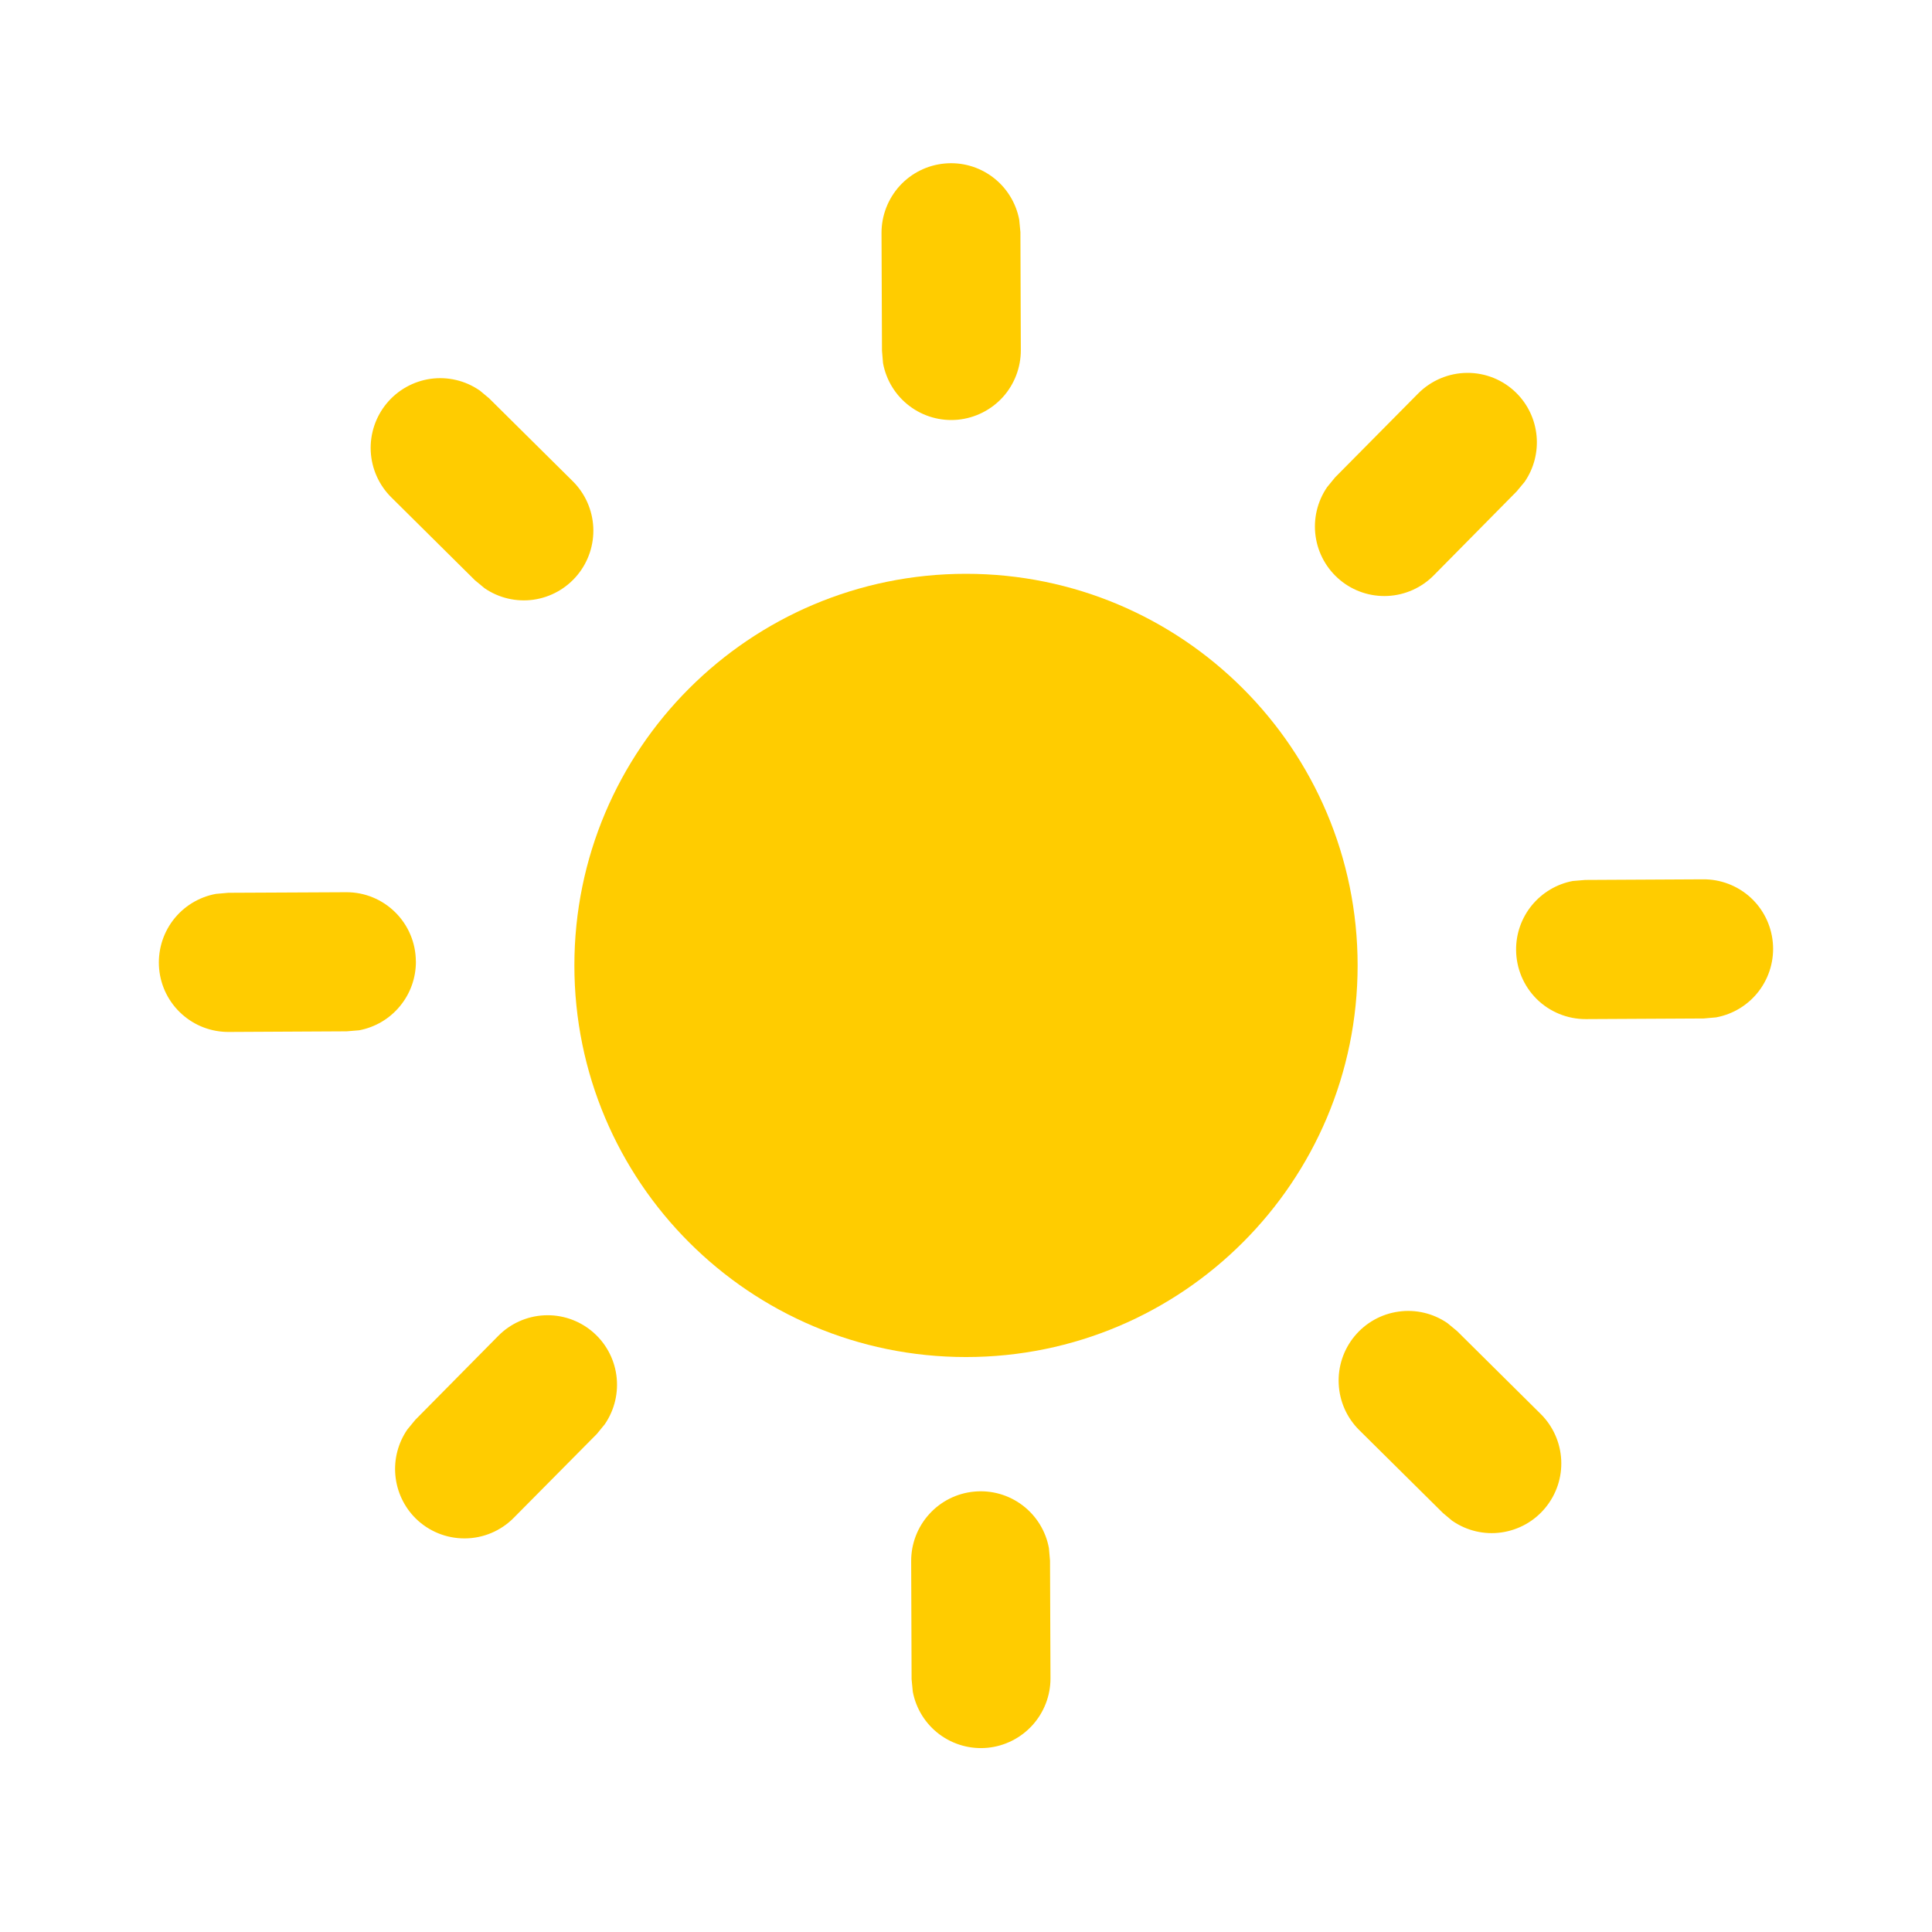
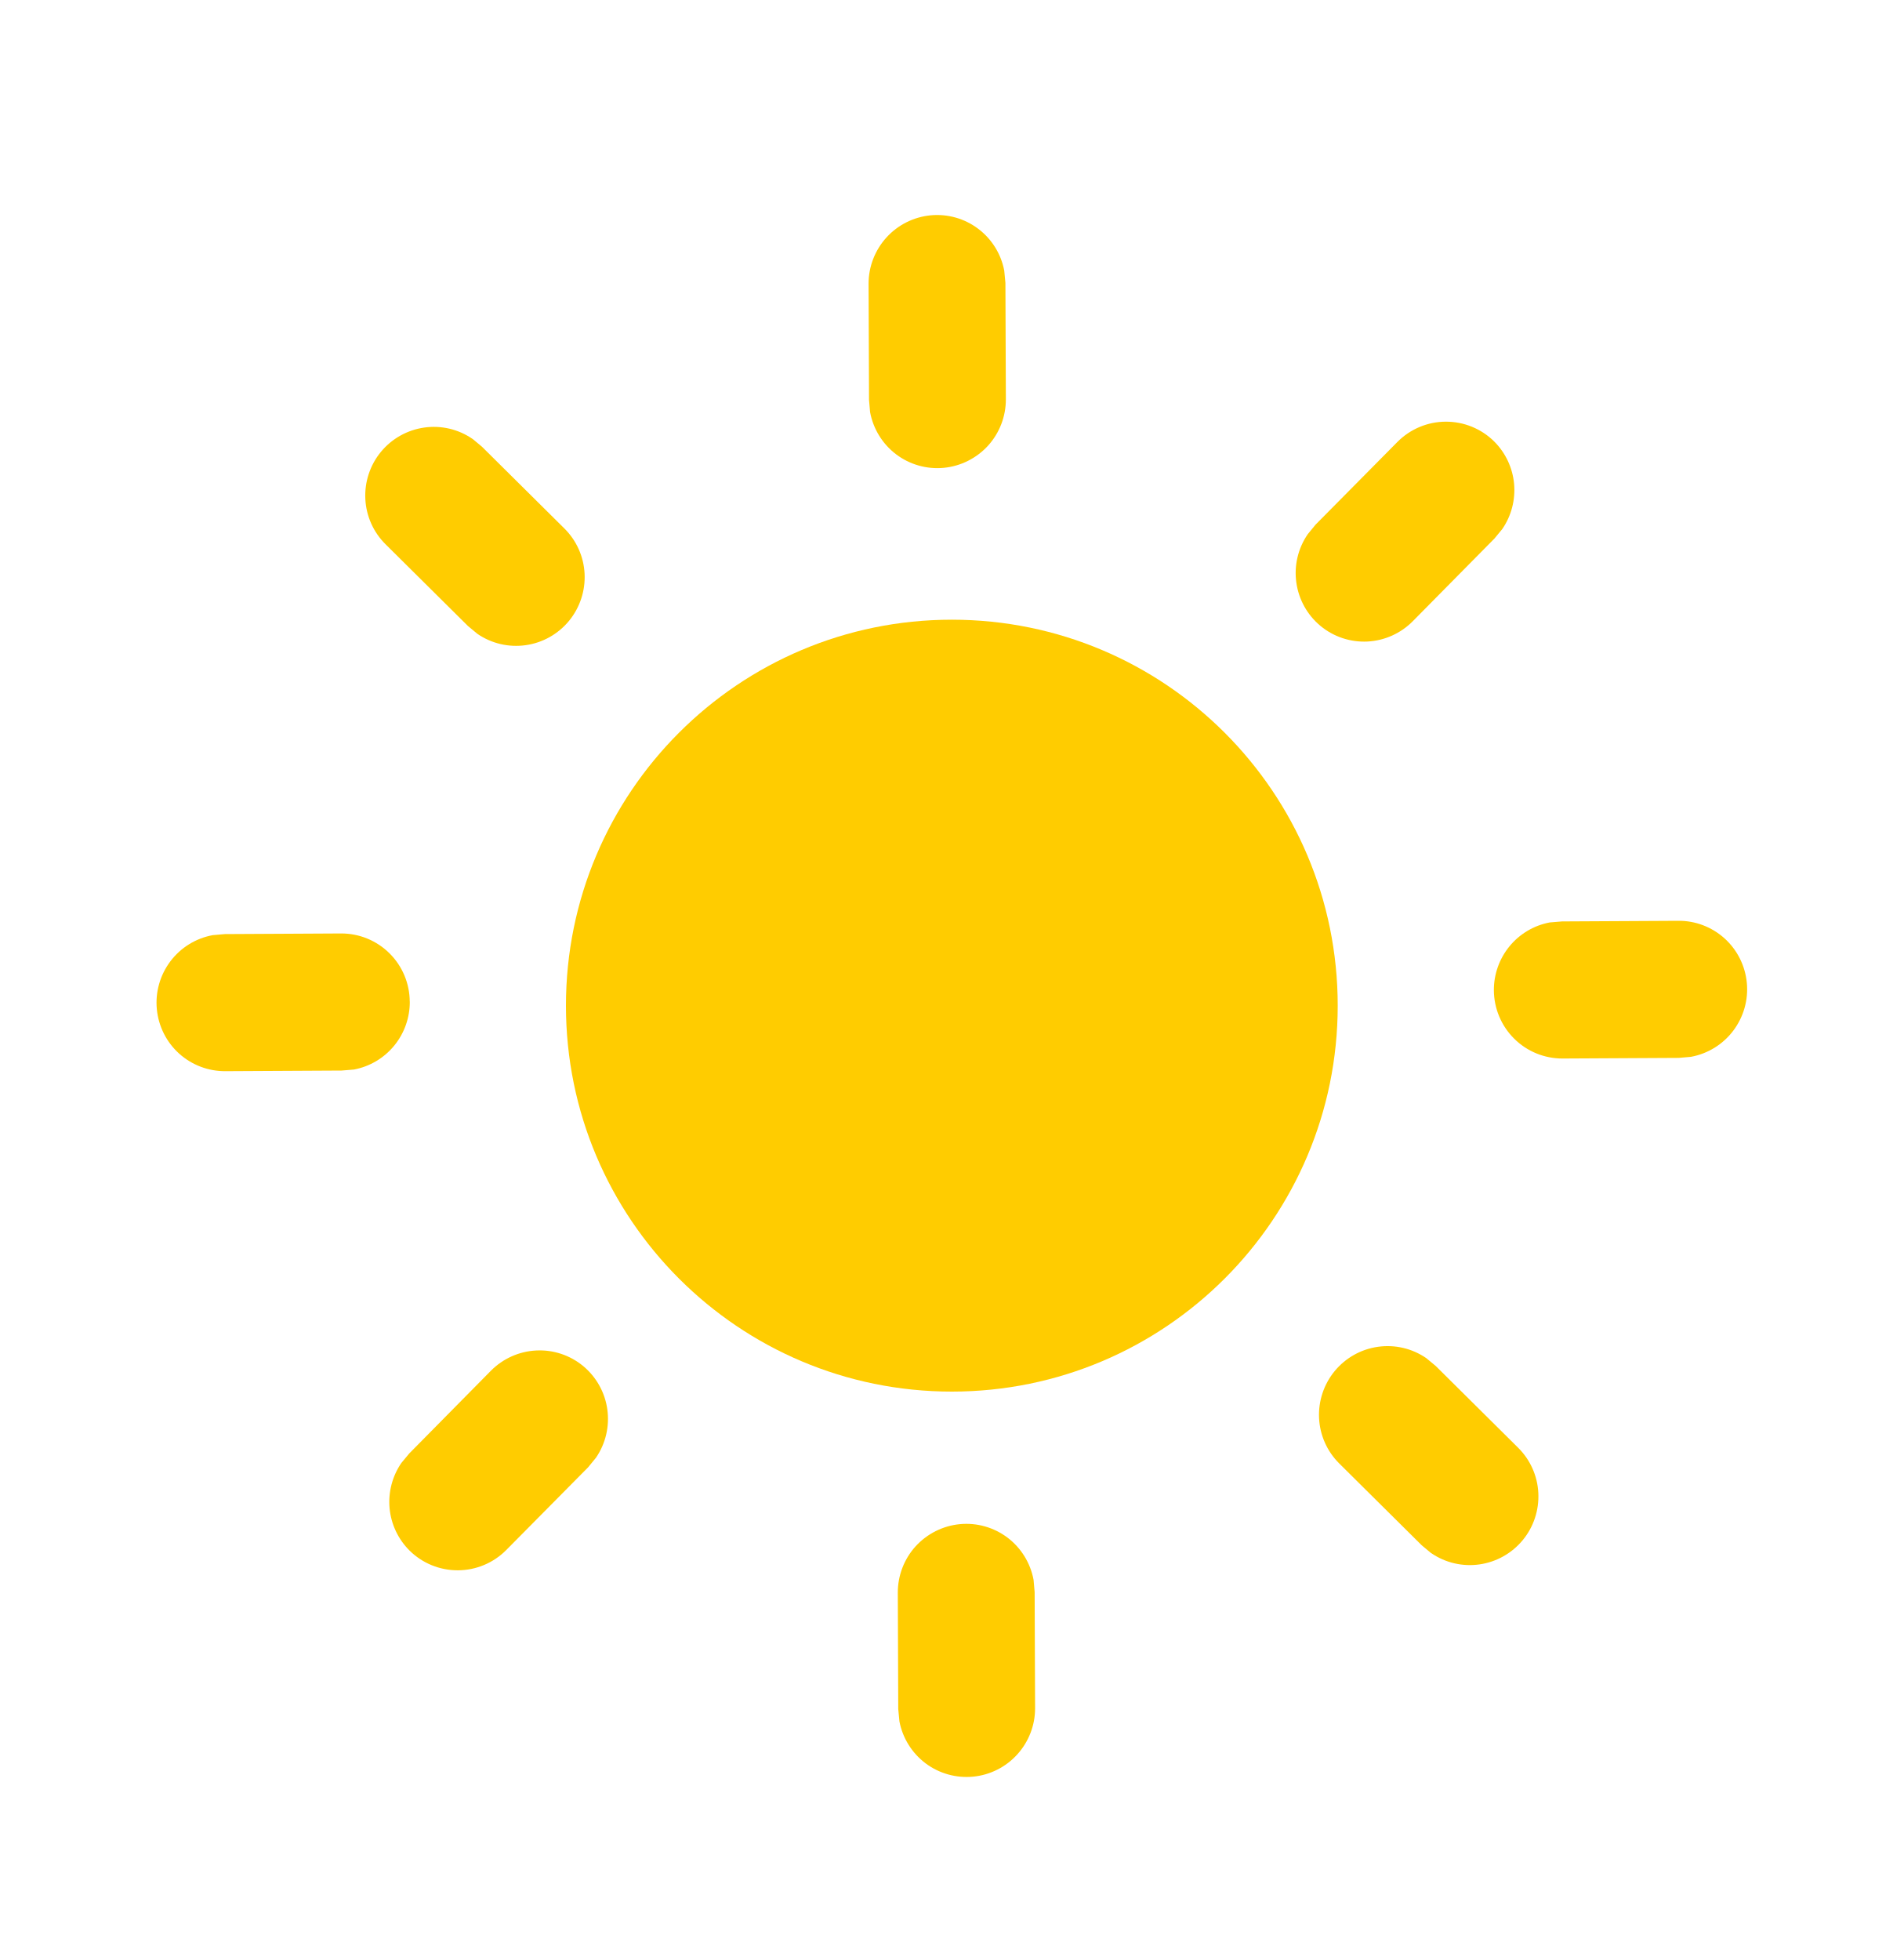
- <svg xmlns="http://www.w3.org/2000/svg" width="37" height="37" viewBox="0 0 37 37" fill="none">
-   <path d="M7.965 18.41C7.967 18.723 7.86 19.026 7.661 19.267C7.463 19.509 7.186 19.673 6.879 19.731L6.639 19.751L4.385 19.763C4.051 19.766 3.729 19.644 3.482 19.421C3.234 19.198 3.079 18.89 3.048 18.557C3.017 18.225 3.111 17.893 3.312 17.626C3.514 17.36 3.807 17.179 4.135 17.119L4.373 17.098L6.63 17.087C6.982 17.085 7.321 17.224 7.571 17.473C7.821 17.721 7.963 18.059 7.964 18.412L7.965 18.41ZM9.185 7.476L9.367 7.628L10.969 9.216C11.205 9.45 11.345 9.764 11.362 10.097C11.378 10.43 11.27 10.756 11.058 11.013C10.846 11.27 10.546 11.438 10.217 11.485C9.888 11.531 9.553 11.453 9.28 11.265L9.095 11.112L7.493 9.524C7.257 9.29 7.117 8.976 7.1 8.643C7.084 8.311 7.192 7.984 7.404 7.727C7.616 7.47 7.916 7.302 8.245 7.255C8.574 7.209 8.909 7.287 9.183 7.476L9.185 7.476ZM29.04 7.526C29.261 7.745 29.398 8.036 29.427 8.347C29.456 8.658 29.376 8.969 29.199 9.227L29.046 9.411L27.459 11.018C27.225 11.255 26.911 11.396 26.579 11.413C26.247 11.43 25.921 11.322 25.665 11.11C25.409 10.898 25.241 10.598 25.195 10.268C25.149 9.939 25.228 9.603 25.416 9.329L25.57 9.141L27.16 7.535C27.409 7.285 27.746 7.143 28.099 7.141C28.451 7.139 28.79 7.277 29.04 7.526ZM19.519 4.205L19.542 4.444L19.55 6.705C19.551 7.037 19.428 7.359 19.205 7.606C18.981 7.852 18.674 8.006 18.343 8.038C18.013 8.069 17.682 7.976 17.417 7.775C17.152 7.575 16.972 7.283 16.911 6.955L16.891 6.718L16.882 4.459C16.882 4.128 17.006 3.808 17.228 3.562C17.451 3.317 17.757 3.163 18.087 3.132C18.416 3.1 18.745 3.192 19.01 3.391C19.275 3.589 19.456 3.88 19.519 4.205Z" fill="#FFCC00" />
-   <path d="M29.035 18.194C29.032 17.881 29.14 17.577 29.338 17.336C29.537 17.094 29.814 16.93 30.12 16.872L30.36 16.852L32.615 16.84C32.948 16.837 33.27 16.959 33.518 17.182C33.765 17.405 33.92 17.714 33.951 18.046C33.983 18.378 33.888 18.711 33.687 18.977C33.486 19.243 33.192 19.424 32.864 19.484L32.627 19.505L30.37 19.517C30.017 19.518 29.678 19.379 29.428 19.131C29.178 18.882 29.037 18.544 29.035 18.191L29.035 18.194ZM27.814 29.127L27.633 28.975L26.03 27.387C25.794 27.153 25.654 26.839 25.638 26.506C25.621 26.174 25.729 25.847 25.941 25.59C26.153 25.333 26.453 25.165 26.782 25.119C27.112 25.072 27.446 25.151 27.72 25.339L27.904 25.491L29.506 27.079C29.742 27.313 29.883 27.628 29.899 27.96C29.916 28.293 29.807 28.619 29.595 28.876C29.384 29.133 29.084 29.301 28.754 29.348C28.425 29.395 28.091 29.316 27.817 29.128L27.814 29.127ZM7.959 29.078C7.738 28.858 7.601 28.567 7.572 28.256C7.543 27.946 7.624 27.634 7.801 27.377L7.953 27.192L9.541 25.585C9.774 25.348 10.088 25.207 10.42 25.19C10.752 25.173 11.078 25.281 11.334 25.493C11.591 25.705 11.758 26.005 11.804 26.335C11.85 26.665 11.771 27 11.583 27.275L11.43 27.462L9.839 29.068C9.591 29.319 9.253 29.461 8.901 29.462C8.548 29.464 8.21 29.326 7.959 29.078ZM17.481 32.398L17.458 32.16L17.45 29.899C17.448 29.566 17.572 29.244 17.795 28.998C18.018 28.751 18.325 28.597 18.656 28.566C18.987 28.534 19.317 28.628 19.582 28.828C19.847 29.028 20.028 29.321 20.088 29.648L20.109 29.886L20.118 32.144C20.118 32.476 19.994 32.795 19.771 33.041C19.548 33.286 19.242 33.44 18.913 33.472C18.584 33.504 18.254 33.411 17.989 33.213C17.724 33.014 17.543 32.724 17.481 32.398Z" fill="#FFCC00" />
-   <circle cx="18.5" cy="18.489" r="7.5" fill="#FFCC00" />
+ <svg xmlns="http://www.w3.org/2000/svg" width="34" height="35" viewBox="0 0 34 35" fill="none">
+   <path d="M7.319 17.885C7.321 18.172 7.222 18.451 7.04 18.673C6.858 18.895 6.603 19.046 6.321 19.099L6.101 19.117L4.029 19.128C3.723 19.131 3.427 19.019 3.199 18.814C2.972 18.609 2.83 18.326 2.801 18.02C2.772 17.715 2.859 17.41 3.044 17.165C3.229 16.92 3.499 16.754 3.8 16.699L4.018 16.68L6.092 16.669C6.416 16.668 6.727 16.795 6.957 17.024C7.187 17.252 7.317 17.563 7.318 17.887L7.319 17.885ZM8.441 7.838L8.608 7.977L10.08 9.437C10.297 9.652 10.426 9.94 10.441 10.246C10.456 10.552 10.356 10.852 10.162 11.088C9.967 11.324 9.691 11.479 9.389 11.521C9.086 11.564 8.779 11.492 8.527 11.319L8.358 11.179L6.886 9.719C6.669 9.504 6.54 9.216 6.525 8.91C6.51 8.605 6.609 8.304 6.804 8.068C6.999 7.832 7.274 7.678 7.577 7.635C7.879 7.592 8.187 7.664 8.438 7.837L8.441 7.838ZM26.686 7.883C26.889 8.085 27.015 8.352 27.042 8.638C27.068 8.924 26.994 9.21 26.832 9.446L26.692 9.616L25.233 11.093C25.018 11.31 24.73 11.44 24.424 11.456C24.119 11.471 23.82 11.372 23.584 11.177C23.349 10.982 23.195 10.706 23.153 10.403C23.11 10.101 23.183 9.792 23.356 9.54L23.497 9.368L24.958 7.892C25.186 7.662 25.497 7.531 25.82 7.53C26.144 7.528 26.456 7.655 26.686 7.883ZM17.936 4.832L17.957 5.051L17.965 7.129C17.966 7.435 17.853 7.73 17.648 7.957C17.442 8.183 17.16 8.325 16.856 8.354C16.552 8.383 16.249 8.297 16.005 8.113C15.762 7.929 15.596 7.66 15.54 7.359L15.521 7.141L15.513 5.065C15.513 4.761 15.627 4.467 15.832 4.241C16.036 4.016 16.317 3.875 16.62 3.845C16.923 3.816 17.226 3.901 17.469 4.084C17.712 4.266 17.879 4.533 17.936 4.832Z" fill="#FFCC00" />
+   <path d="M26.681 17.686C26.679 17.399 26.778 17.12 26.96 16.898C27.142 16.676 27.397 16.525 27.679 16.472L27.899 16.454L29.971 16.443C30.277 16.439 30.573 16.552 30.801 16.757C31.028 16.962 31.17 17.245 31.199 17.551C31.228 17.856 31.141 18.161 30.956 18.406C30.771 18.651 30.501 18.817 30.2 18.872L29.982 18.891L27.908 18.902C27.584 18.903 27.273 18.776 27.043 18.547C26.813 18.319 26.683 18.008 26.681 17.684L26.681 17.686ZM25.559 27.733L25.392 27.594L23.92 26.134C23.703 25.919 23.574 25.631 23.559 25.325C23.544 25.019 23.644 24.719 23.838 24.483C24.033 24.247 24.309 24.092 24.611 24.05C24.914 24.007 25.221 24.079 25.473 24.252L25.642 24.392L27.114 25.852C27.331 26.067 27.46 26.355 27.475 26.661C27.49 26.966 27.391 27.267 27.196 27.503C27.001 27.739 26.726 27.893 26.423 27.936C26.121 27.979 25.813 27.907 25.562 27.734L25.559 27.733ZM7.314 27.688C7.111 27.486 6.985 27.219 6.958 26.933C6.932 26.648 7.006 26.361 7.168 26.125L7.309 25.955L8.767 24.478C8.982 24.261 9.271 24.131 9.576 24.116C9.881 24.1 10.18 24.199 10.416 24.394C10.651 24.589 10.805 24.865 10.847 25.168C10.889 25.471 10.817 25.779 10.644 26.031L10.503 26.203L9.042 27.679C8.814 27.909 8.503 28.04 8.18 28.041C7.856 28.043 7.544 27.916 7.314 27.688ZM16.064 30.739L16.043 30.52L16.035 28.442C16.034 28.136 16.147 27.841 16.352 27.614C16.558 27.388 16.84 27.246 17.144 27.217C17.448 27.188 17.751 27.274 17.995 27.458C18.238 27.642 18.404 27.911 18.46 28.212L18.479 28.43L18.487 30.506C18.487 30.811 18.373 31.104 18.168 31.33C17.964 31.555 17.683 31.697 17.38 31.726C17.077 31.755 16.774 31.67 16.531 31.488C16.288 31.305 16.121 31.038 16.064 30.739Z" fill="#FFCC00" />
+   <circle cx="17" cy="17.958" r="6.892" fill="#FFCC00" />
</svg>
